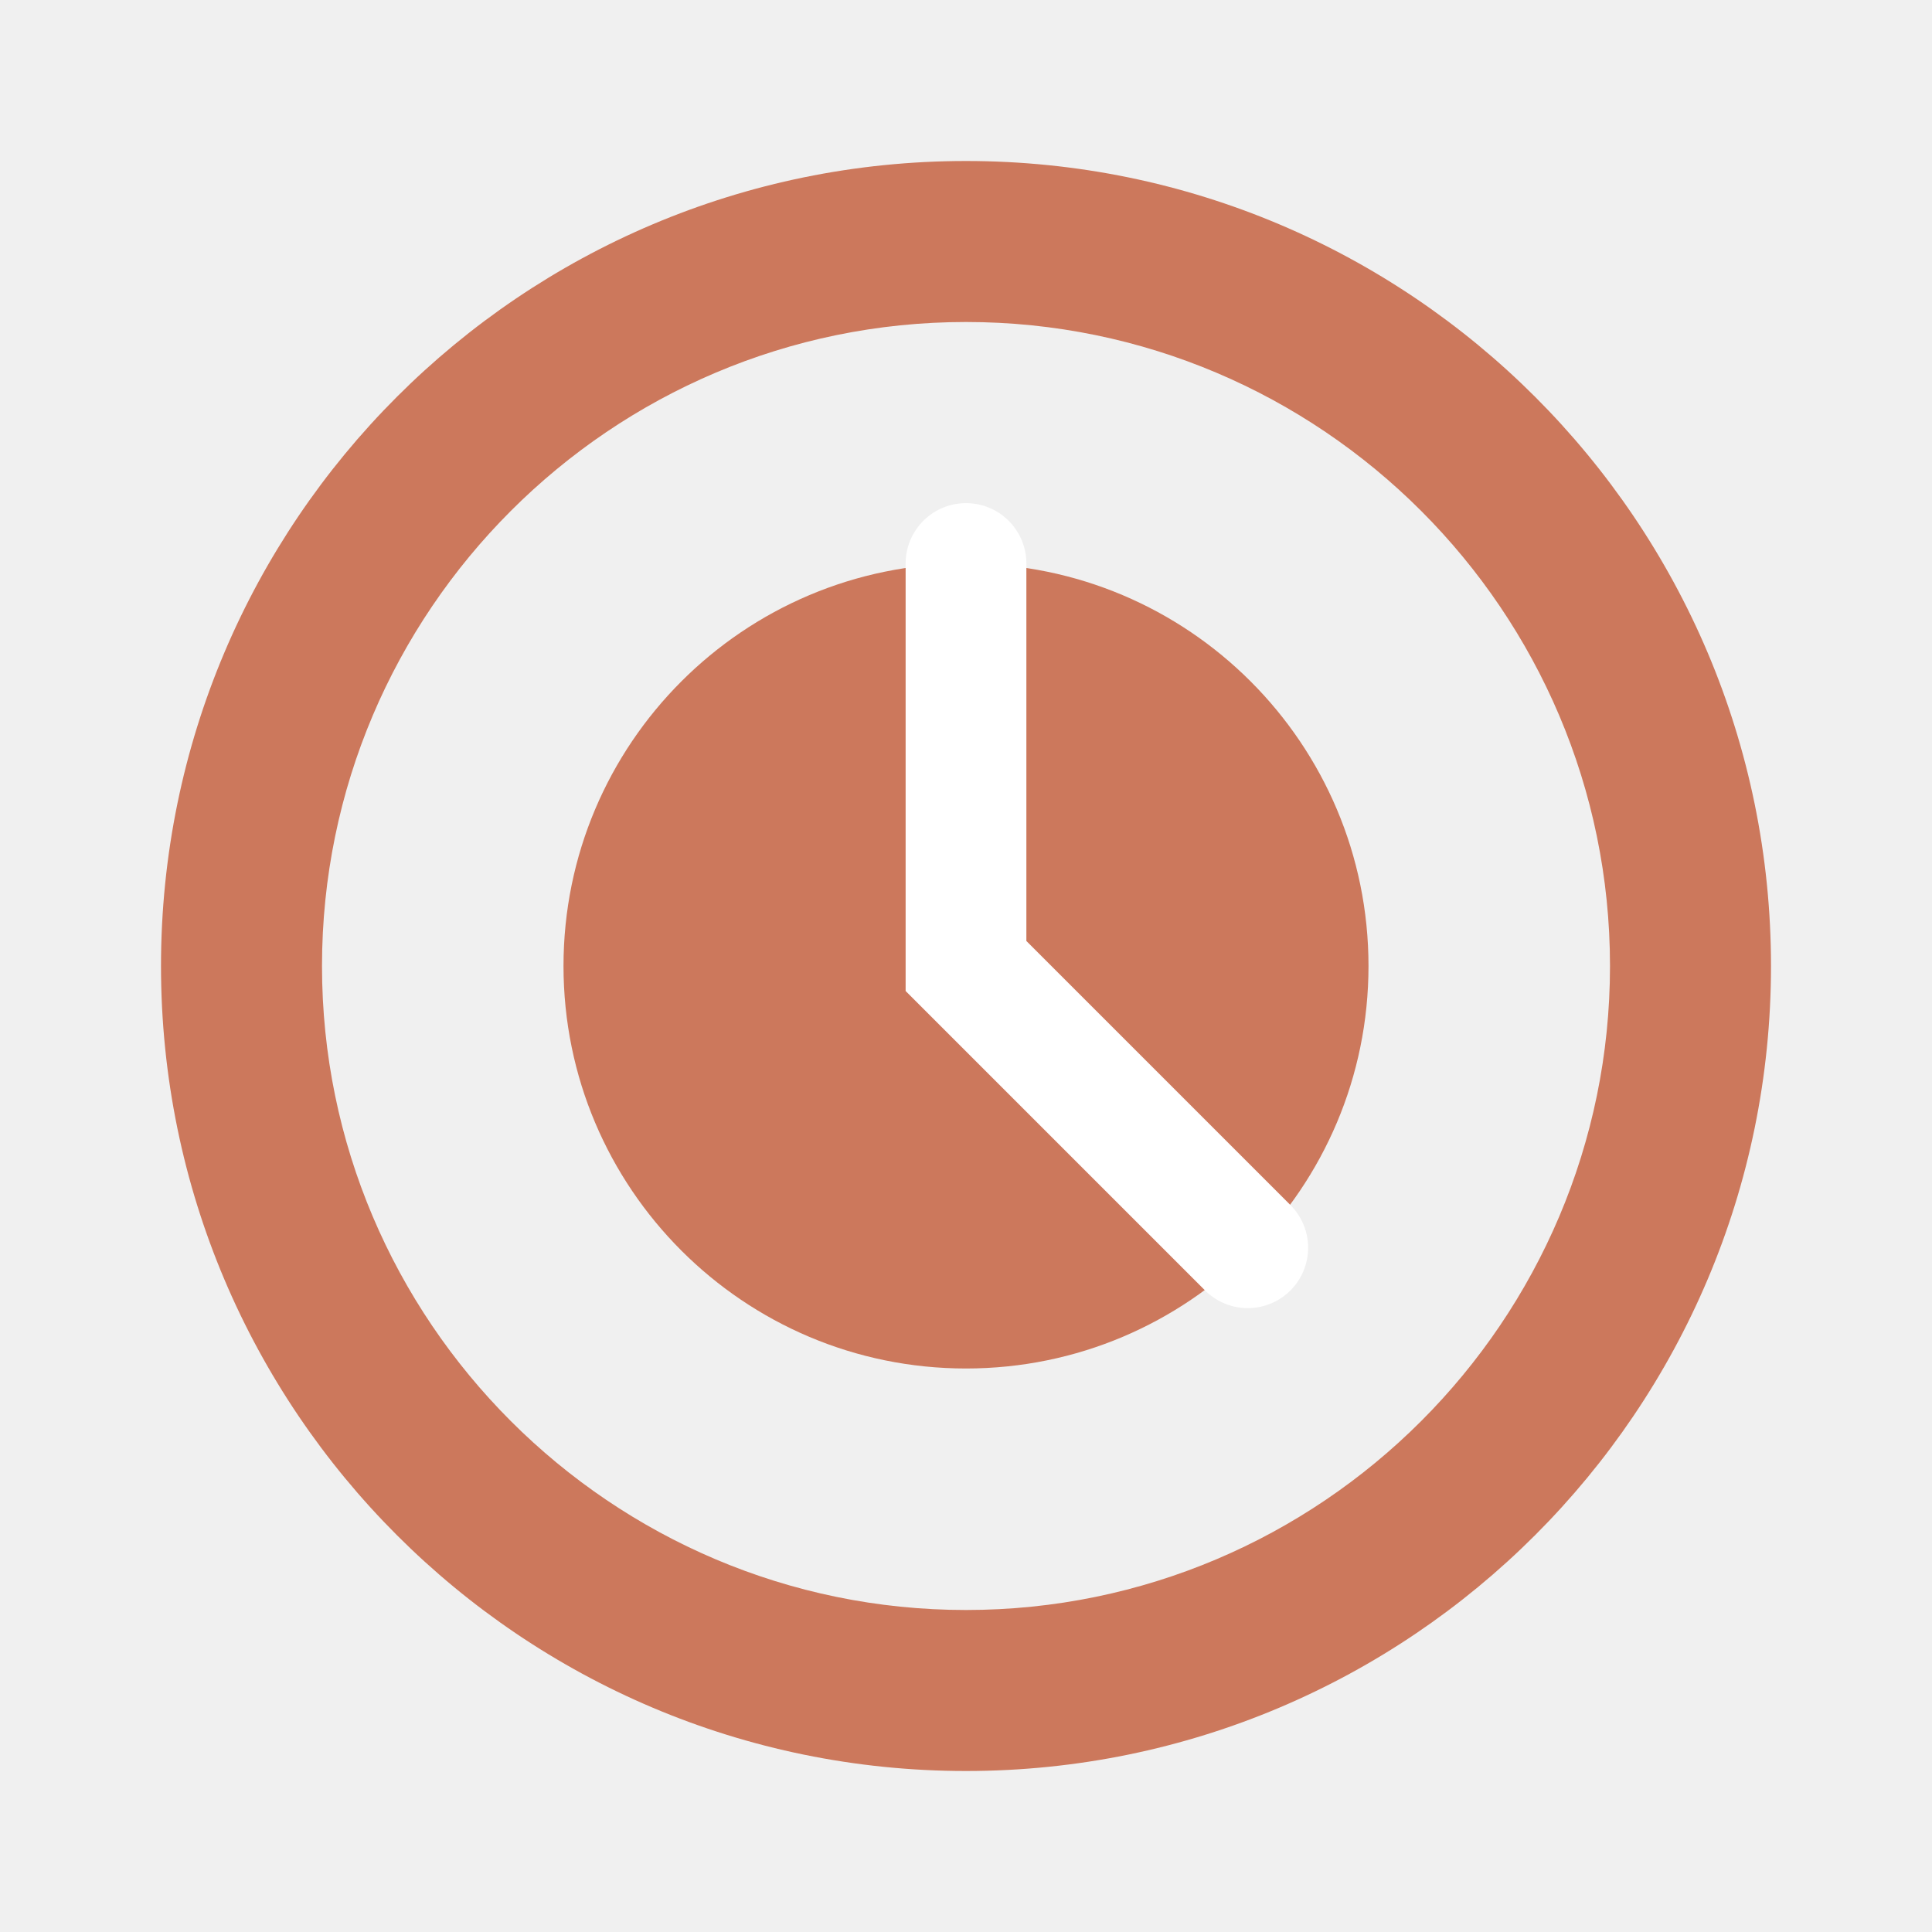
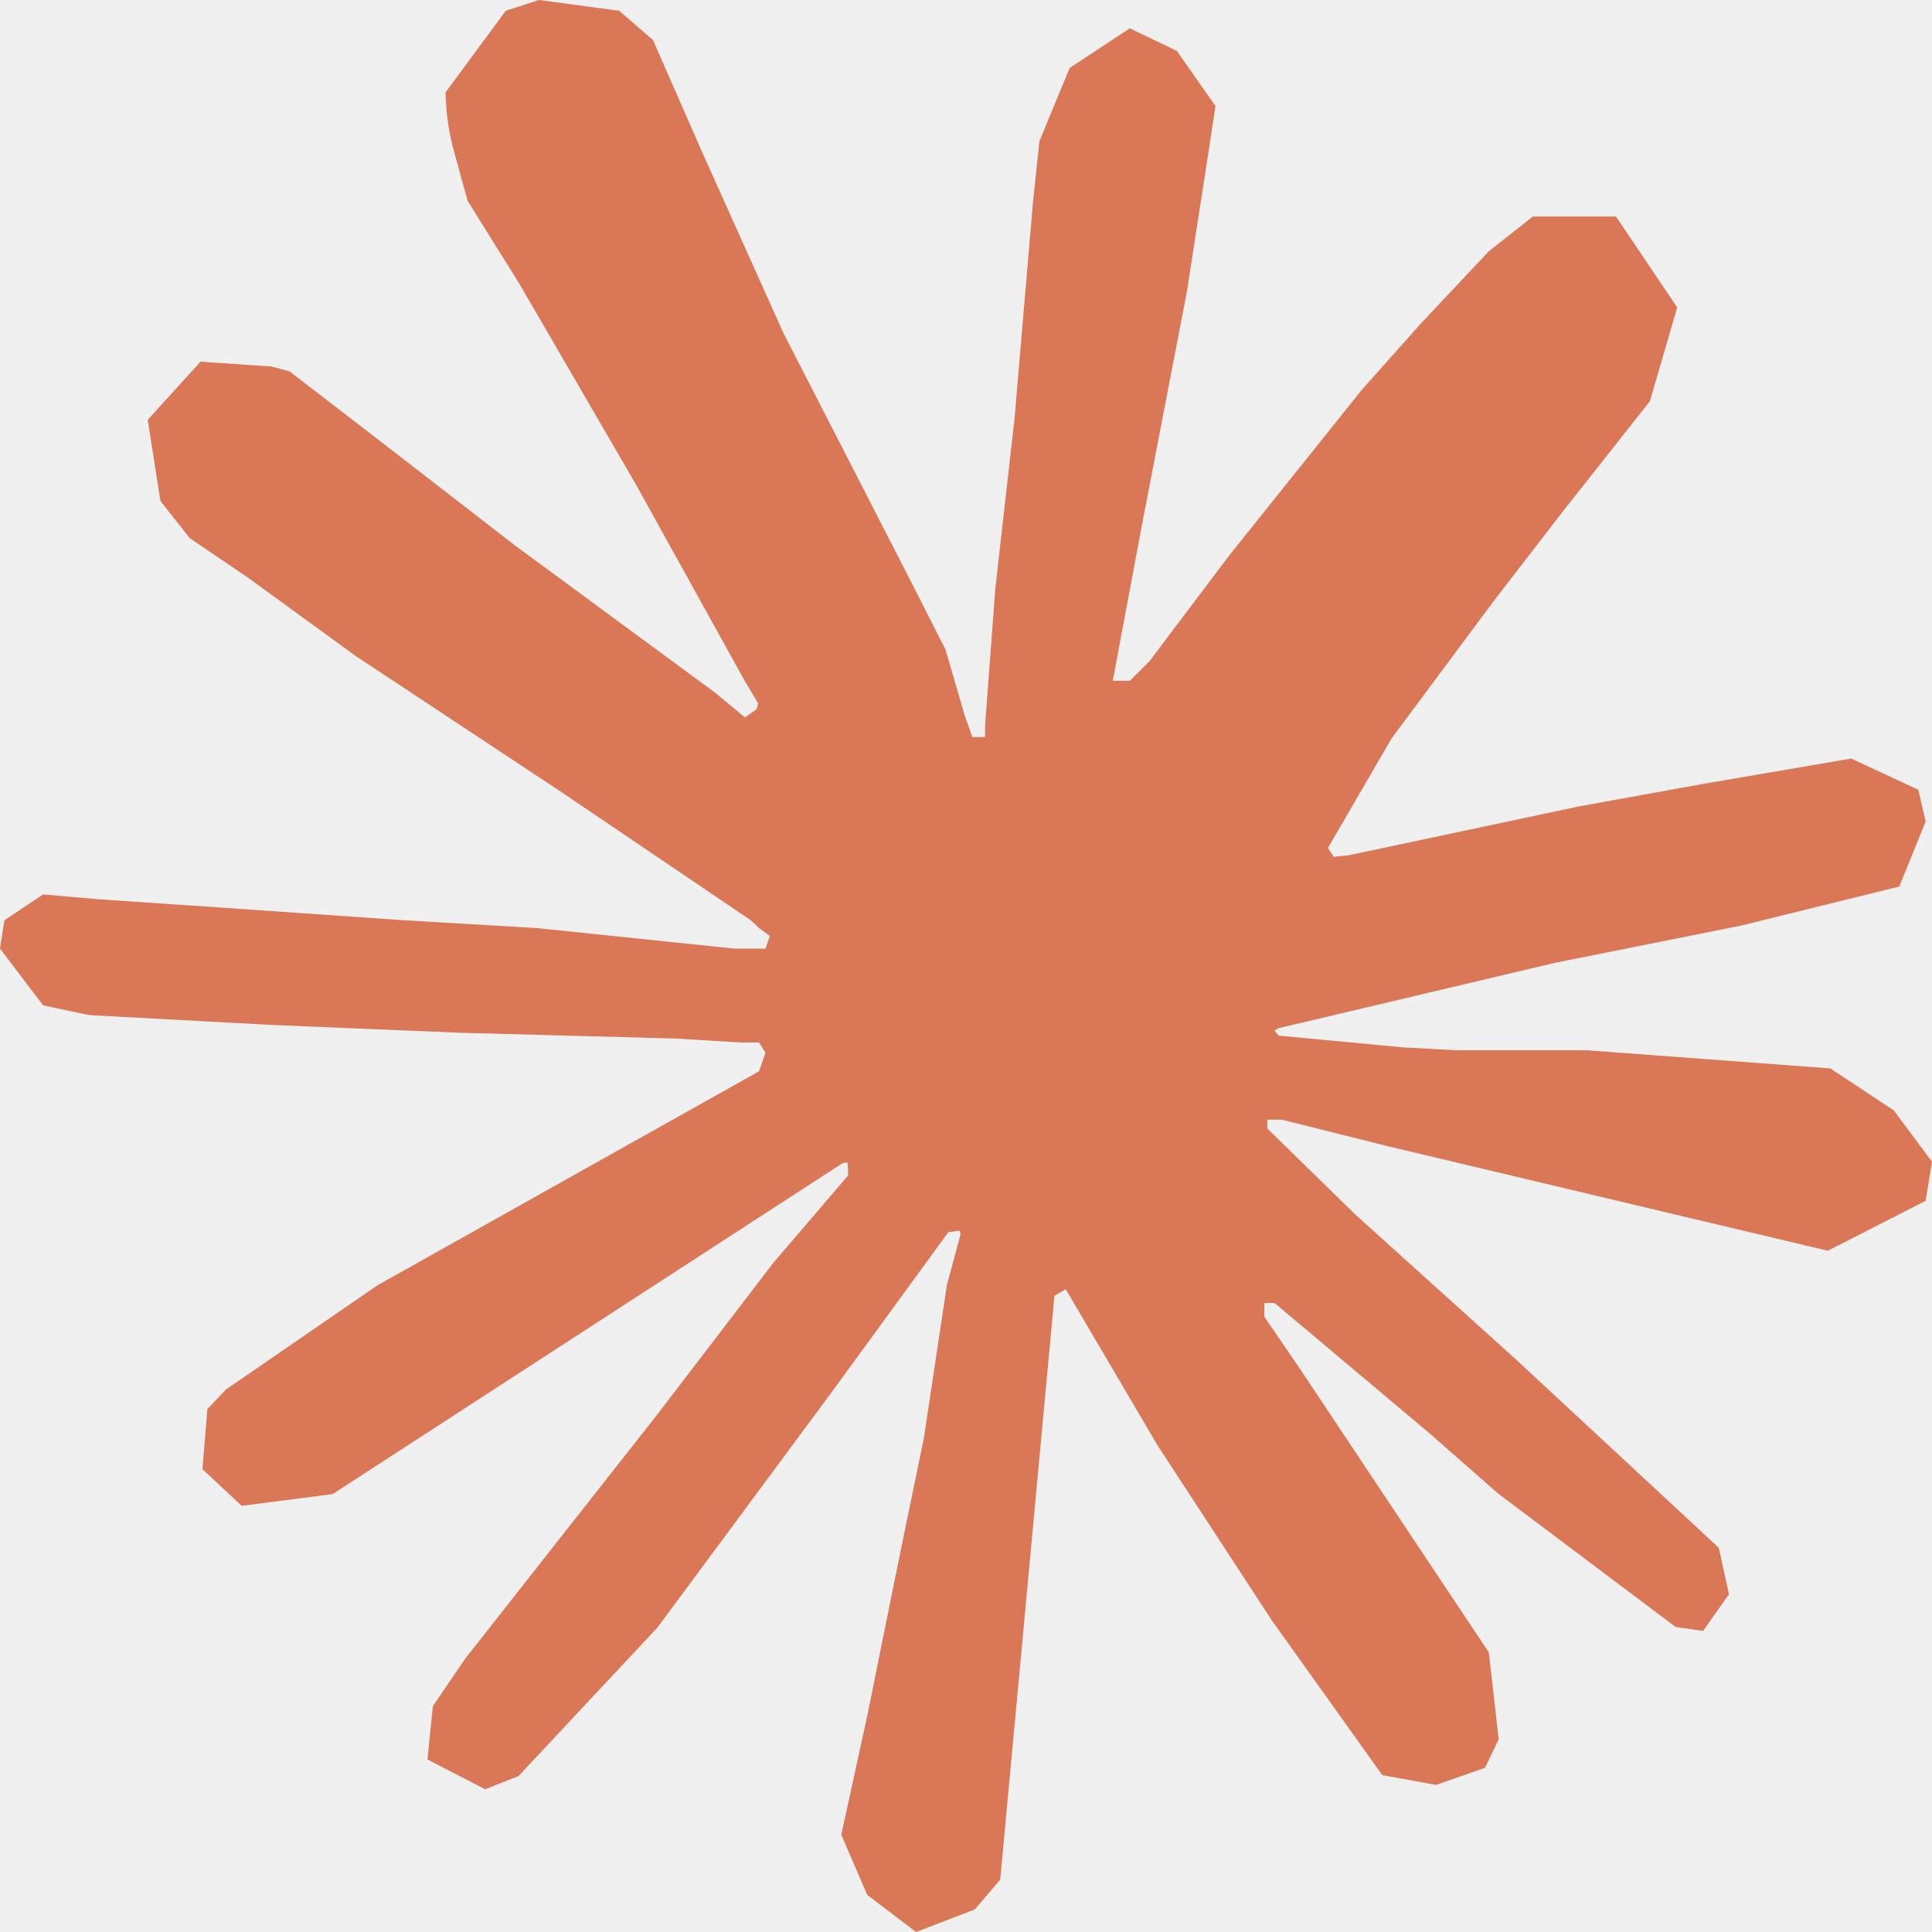
- <svg xmlns="http://www.w3.org/2000/svg" viewBox="0 0 24 24" width="24" height="24">
-   <path fill="#cc785c" d="M12 2C6.48 2 2 6.48 2 12s4.48 10 10 10 10-4.48 10-10S17.52 2 12 2zm0 18c-4.41 0-8-3.59-8-8s3.59-8 8-8 8 3.59 8 8-3.59 8-8 8z" />
-   <circle cx="12" cy="12" r="5" fill="#cc785c" />
-   <path d="M12 7v5l3.5 3.5" stroke="white" stroke-width="1.5" fill="none" stroke-linecap="round" />
+ <svg xmlns="http://www.w3.org/2000/svg" height="1em" style="flex:none;line-height:1" viewBox="0 0 24 24" width="1em">
+   <path d="M4.709 15.955l4.72-2.647.08-.23-.08-.128H9.2l-.79-.048-2.698-.073-2.339-.097-2.266-.122-.571-.121L0 11.784l.055-.352.48-.321.686.06 1.52.103 2.278.158 1.652.097 2.449.255h.389l.055-.157-.134-.098-.103-.097-2.358-1.596-2.552-1.688-1.336-.972-.724-.491-.364-.462-.158-1.008.656-.722.881.06.225.061.893.686 1.908 1.476 2.491 1.833.365.304.145-.103.019-.073-.164-.274-1.355-2.446-1.446-2.49-.644-1.032-.17-.619a2.97 2.97 0 01-.104-.729L6.283.134 6.696 0l.996.134.42.364.62 1.414 1.002 2.229 1.555 3.03.456.898.243.832.091.255h.158V9.01l.128-1.706.237-2.095.23-2.695.08-.76.376-.91.747-.492.584.28.48.685-.067.444-.286 1.851-.559 2.903-.364 1.942h.212l.243-.242.985-1.306 1.652-2.064.73-.82.85-.904.547-.431h1.033l.76 1.129-.34 1.166-1.064 1.347-.881 1.142-1.264 1.7-.79 1.36.073.11.188-.02 2.856-.606 1.543-.28 1.841-.315.833.388.091.395-.328.807-1.969.486-2.309.462-3.439.813-.042.03.049.061 1.549.146.662.036h1.622l3.02.225.79.522.474.638-.079.485-1.215.62-1.64-.389-3.829-.91-1.312-.329h-.182v.11l1.093 1.068 2.006 1.81 2.509 2.33.127.578-.322.455-.34-.049-2.205-1.657-.851-.747-1.926-1.62h-.128v.17l.444.649 2.345 3.521.122 1.08-.17.353-.608.213-.668-.122-1.374-1.925-1.415-2.167-1.143-1.943-.14.08-.674 7.254-.316.37-.729.28-.607-.461-.322-.747.322-1.476.389-1.924.315-1.53.286-1.9.17-.632-.012-.042-.14.018-1.434 1.967-2.18 2.945-1.726 1.845-.414.164-.717-.37.067-.662.401-.589 2.388-3.036 1.44-1.882.93-1.086-.006-.158h-.055L4.132 18.56l-1.13.146-.487-.456.061-.746.231-.243 1.908-1.312-.006.006z" fill="#D97757" fill-rule="nonzero" />
</svg>
